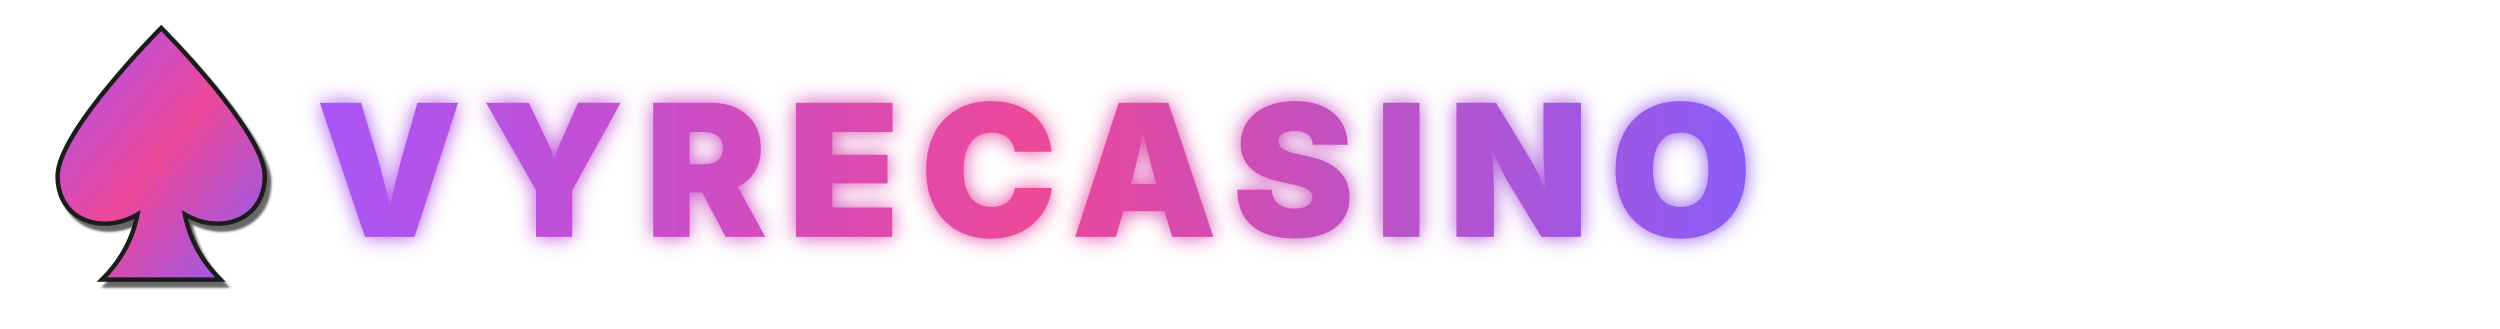
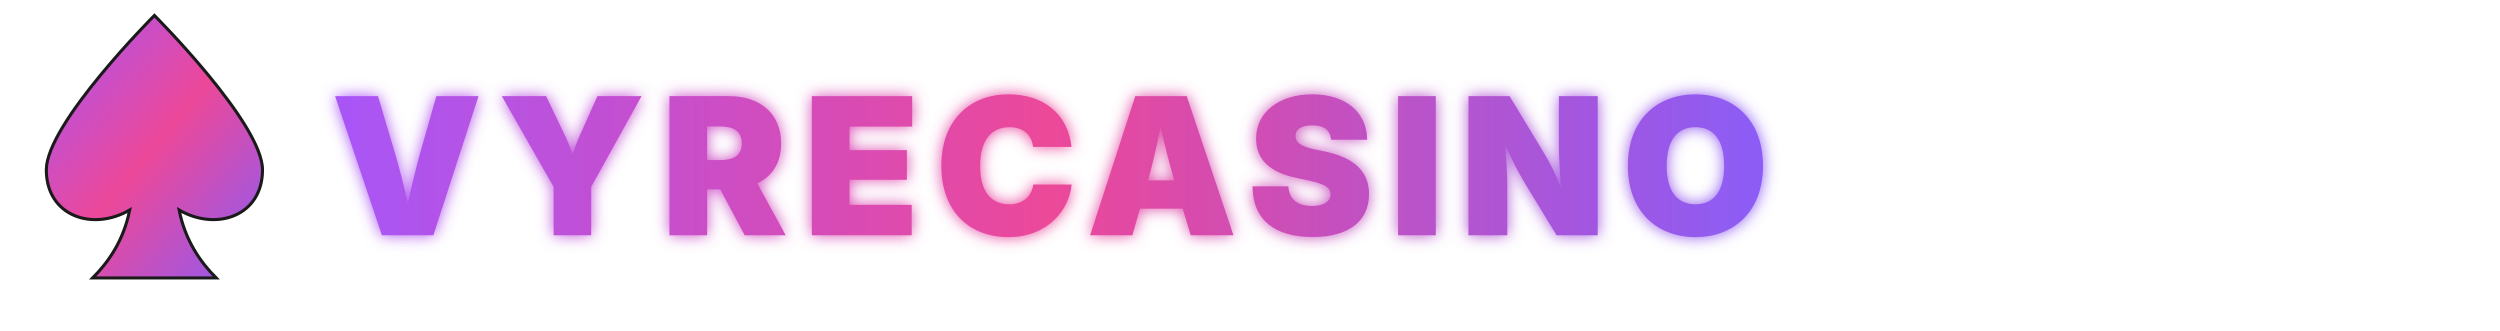
- <svg xmlns="http://www.w3.org/2000/svg" viewBox="0 0 380 50" fill="none">
+ <svg xmlns="http://www.w3.org/2000/svg" viewBox="0 0 340 45" fill="none">
  <defs>
    <linearGradient id="spadeGrad" x1="0%" y1="0%" x2="100%" y2="100%">
      <stop offset="0%" stop-color="#a855f7" />
      <stop offset="50%" stop-color="#ec4899" />
      <stop offset="100%" stop-color="#8b5cf6" />
    </linearGradient>
    <linearGradient id="textGrad" x1="0%" y1="0%" x2="100%" y2="0%">
      <stop offset="0%" stop-color="#a855f7" />
      <stop offset="50%" stop-color="#ec4899" />
      <stop offset="100%" stop-color="#8b5cf6" />
    </linearGradient>
    <filter id="glow" x="-20%" y="-20%" width="140%" height="140%">
-       <feGaussianBlur stdDeviation="1.5" result="glow" />
+       <feGaussianBlur stdDeviation="1" result="glow" />
      <feMerge>
        <feMergeNode in="glow" />
        <feMergeNode in="SourceGraphic" />
      </feMerge>
    </filter>
-     <filter id="shadow" x="-10%" y="-10%" width="130%" height="140%">
-       <feDropShadow dx="1.5" dy="2" stdDeviation="0.5" flood-color="#000000" flood-opacity="0.6" />
-     </filter>
  </defs>
-   <g transform="translate(2, 2) scale(0.45)" filter="url(#shadow)">
-     <path d="M50 5 C50 5 15 40 15 55 C15 70 30 75 42 68 C40 78 35 85 30 90 L70 90 C65 85 60 78 58 68 C70 75 85 70 85 55 C85 40 50 5 50 5 Z" fill="url(#spadeGrad)" stroke="#1a1a1a" stroke-width="1.5" />
+   <g transform="translate(0, 0) scale(0.42)">
+     <path d="M50 5 C50 5 15 40 15 55 C15 70 30 75 42 68 C40 78 35 85 30 90 L70 90 C65 85 60 78 58 68 C70 75 85 70 85 55 C85 40 50 5 50 5 Z" fill="url(#spadeGrad)" stroke="#1a1a1a" stroke-width="1" />
  </g>
-   <text x="48" y="36" font-family="Inter, 'Segoe UI', system-ui, sans-serif" font-size="28" font-weight="900" letter-spacing="3" fill="url(#textGrad)" filter="url(#glow)">VYRECASINO</text>
+   <text x="45" y="32" font-family="Inter, 'Segoe UI', system-ui, sans-serif" font-size="26" font-weight="900" letter-spacing="2" fill="url(#textGrad)" filter="url(#glow)">VYRECASINO</text>
</svg>
